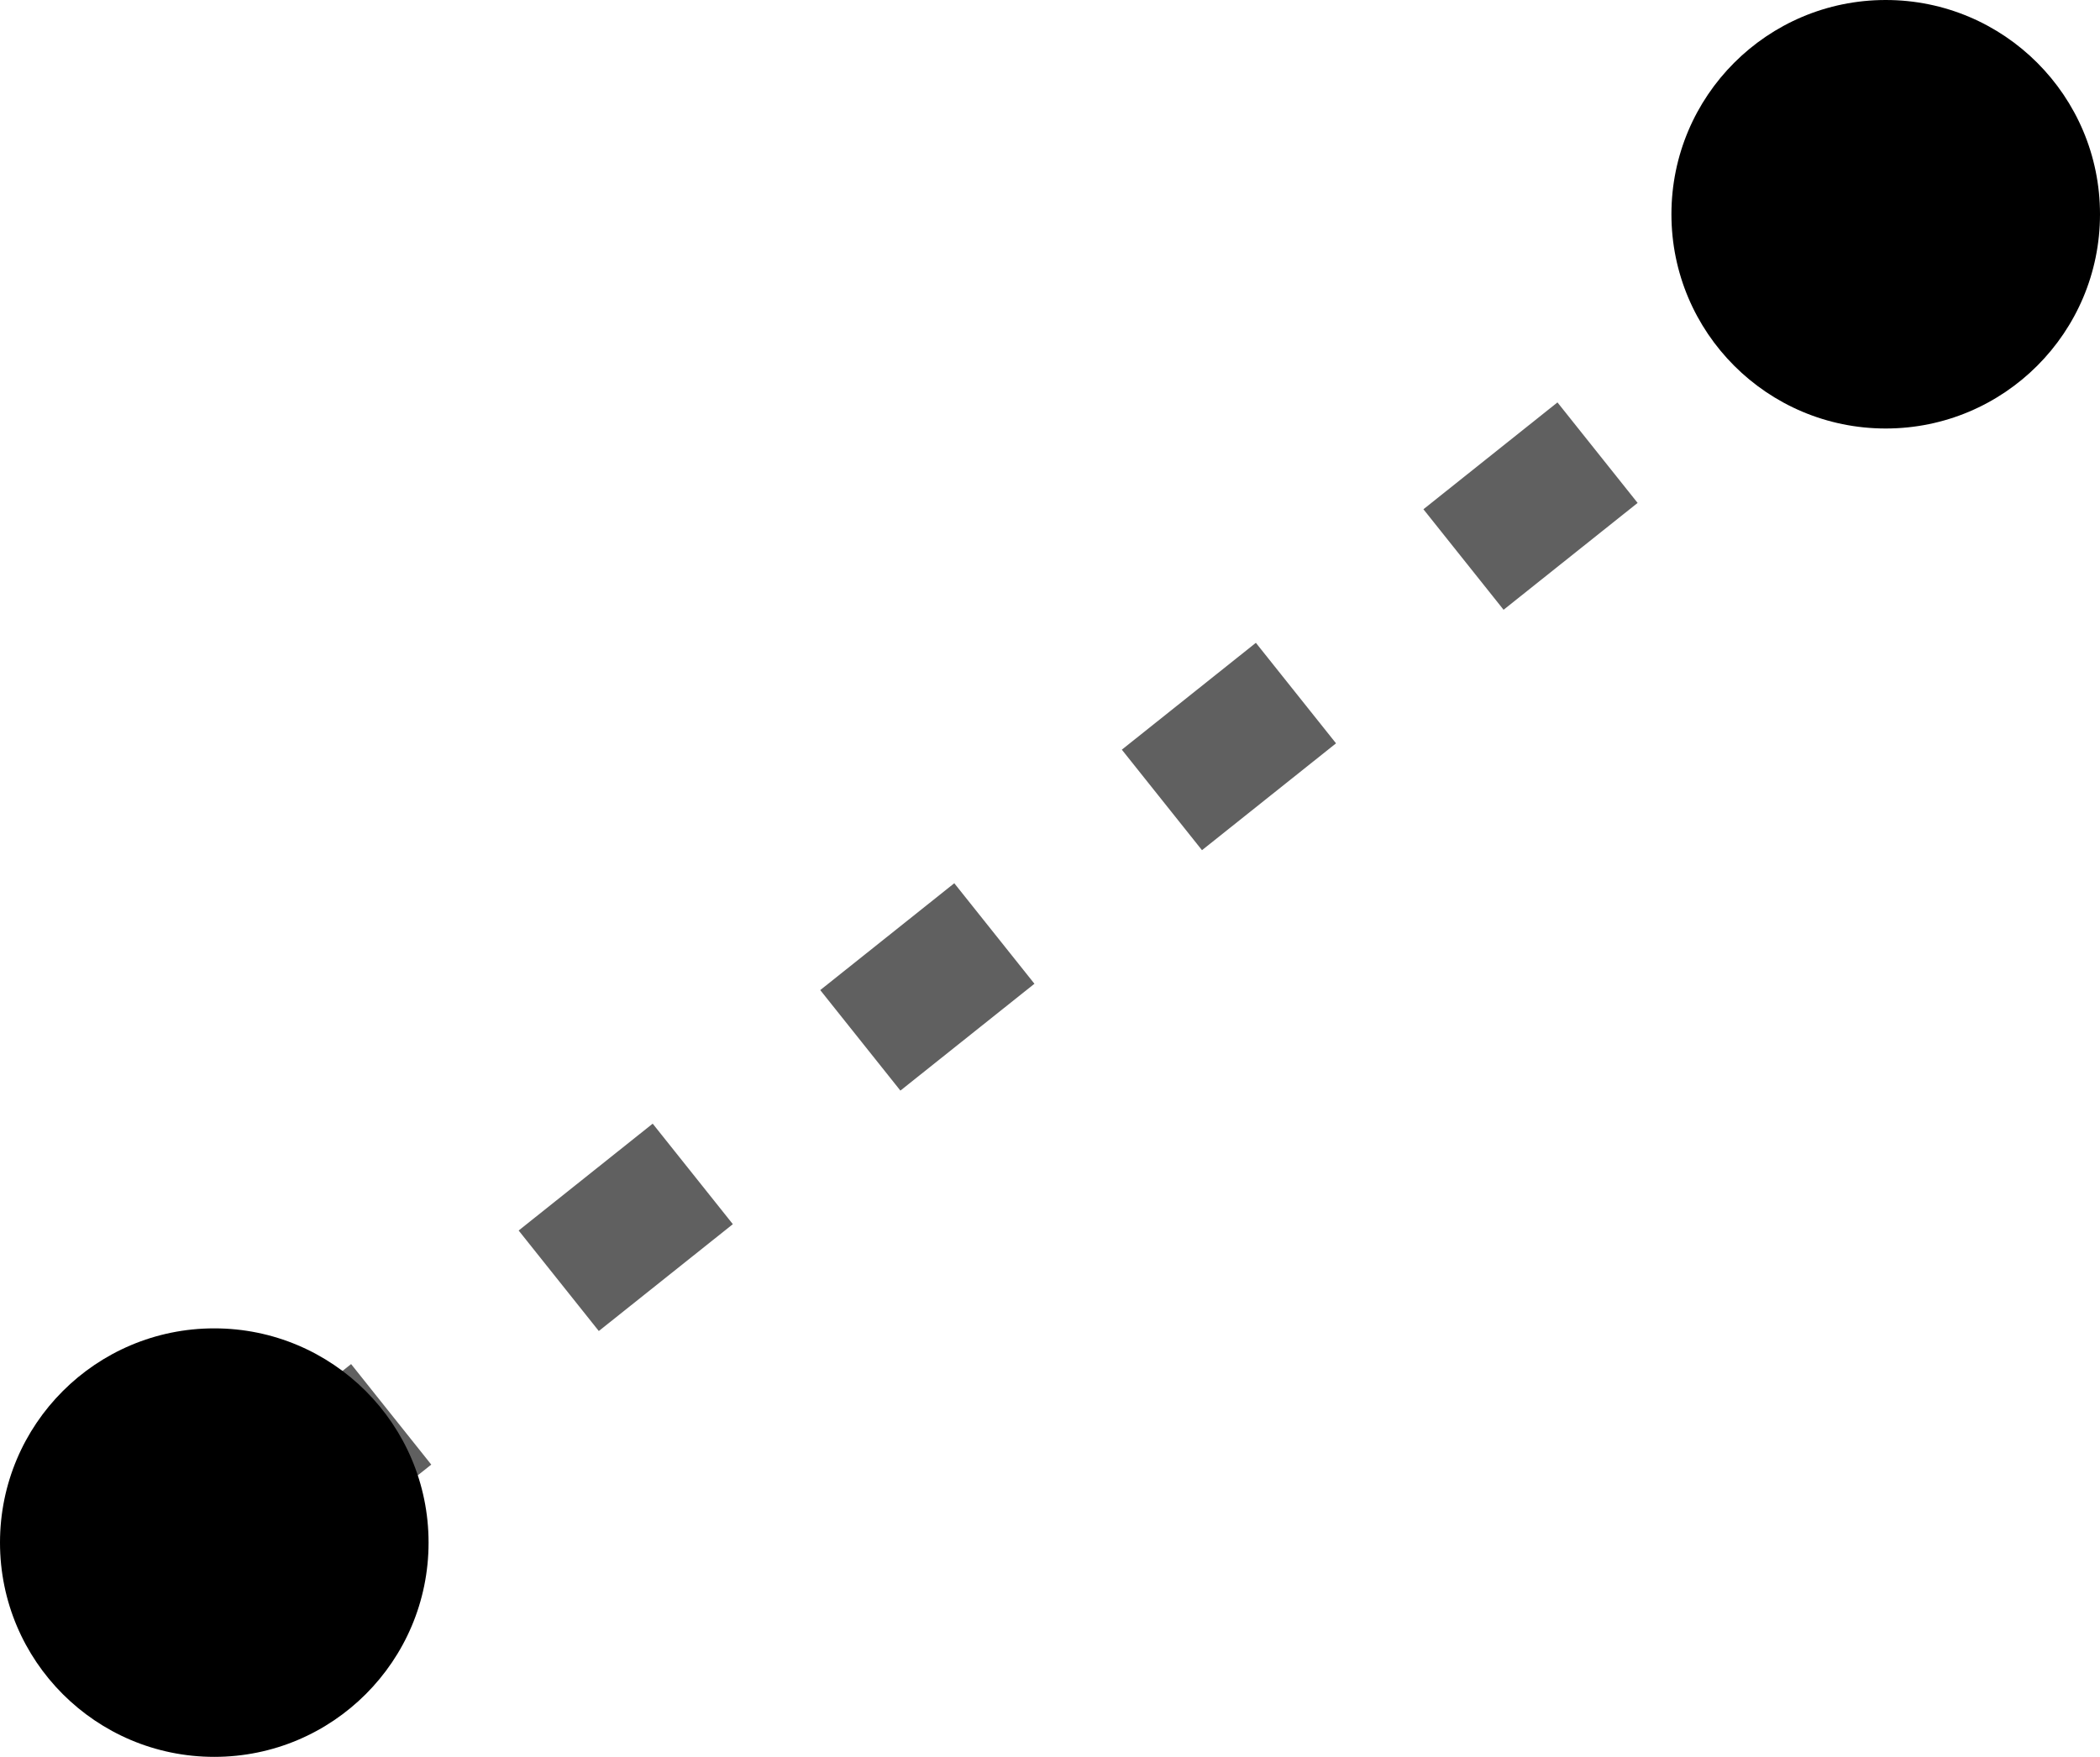
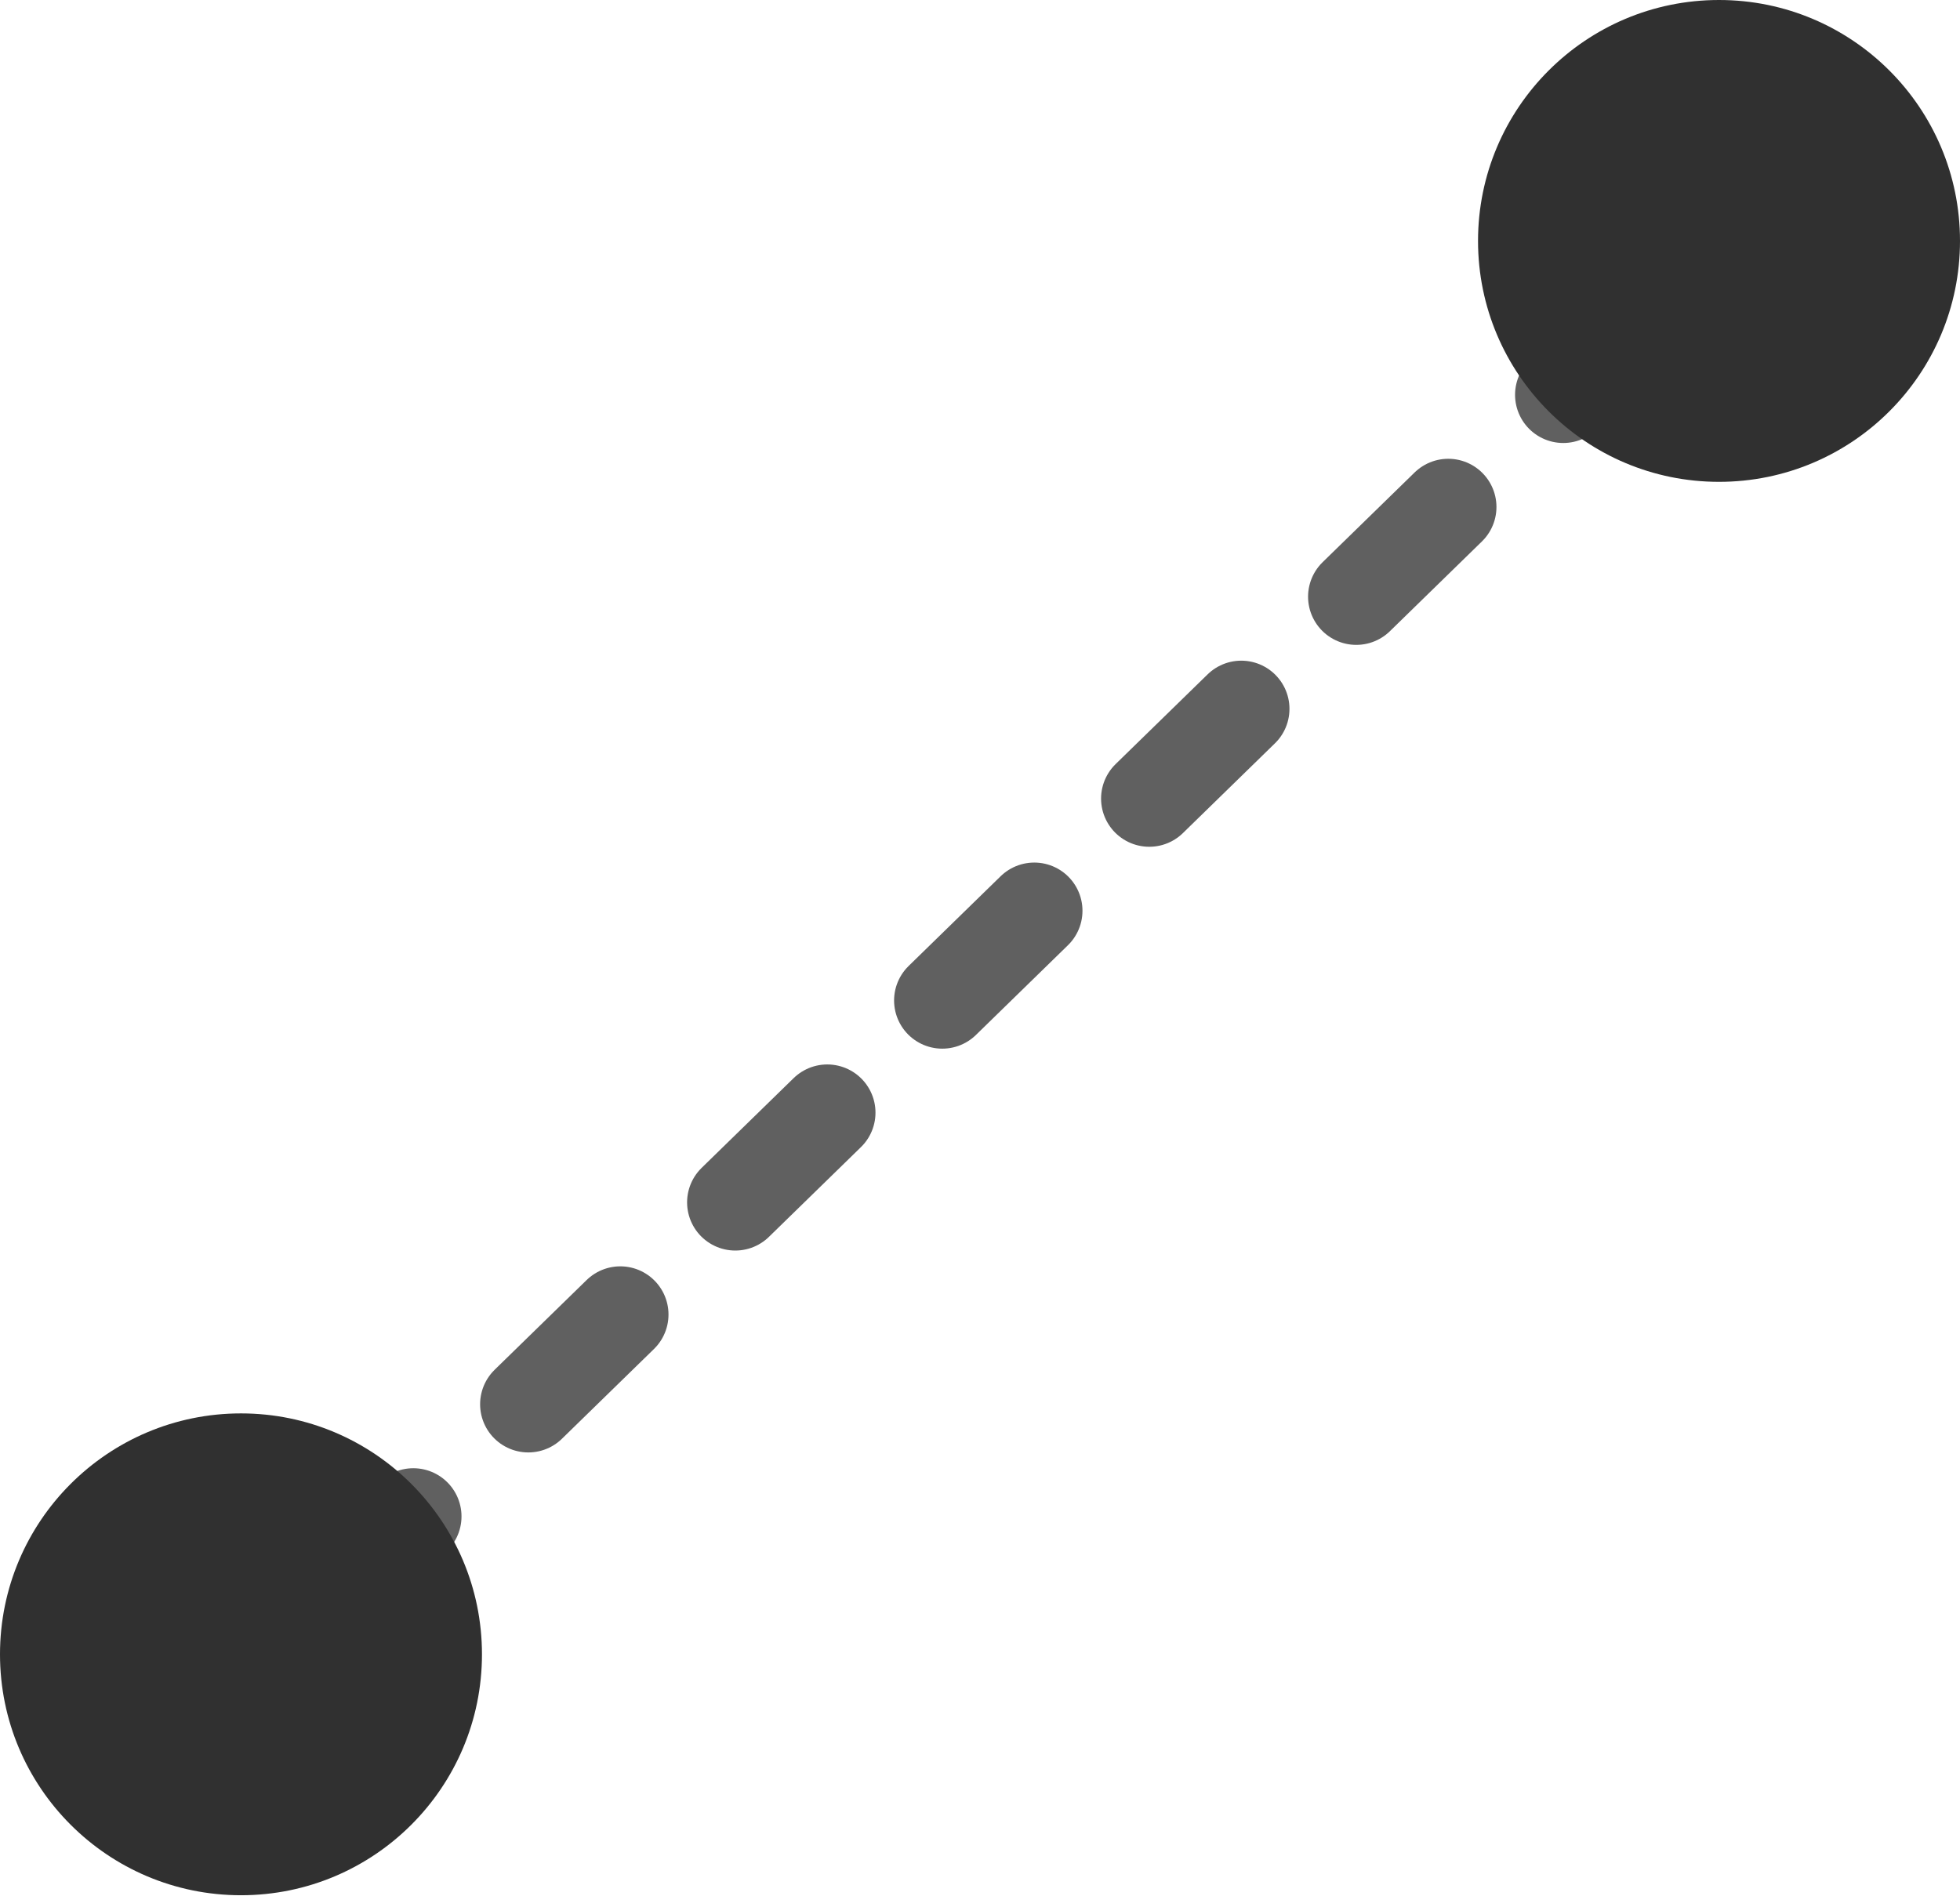
- <svg xmlns="http://www.w3.org/2000/svg" width="49" height="41" viewBox="0 0 49 41" fill="none">
-   <path d="M6 35.5L43 6" stroke="#606060" stroke-width="3" stroke-dasharray="4 5" />
-   <circle cx="5" cy="36" r="5" fill="black" />
-   <circle cx="44" cy="5" r="5" fill="black" />
+ <svg xmlns="http://www.w3.org/2000/svg" width="61" height="59" viewBox="0 0 61 59" fill="none">
+   <path d="M10 50L51 10" stroke="#606060" stroke-width="3" stroke-linecap="round" stroke-dasharray="4 5" />
+   <circle cx="7.5" cy="51.5" r="7.5" fill="#303030" />
+   <circle cx="53.5" cy="7.5" r="7.5" fill="#303030" />
</svg>
